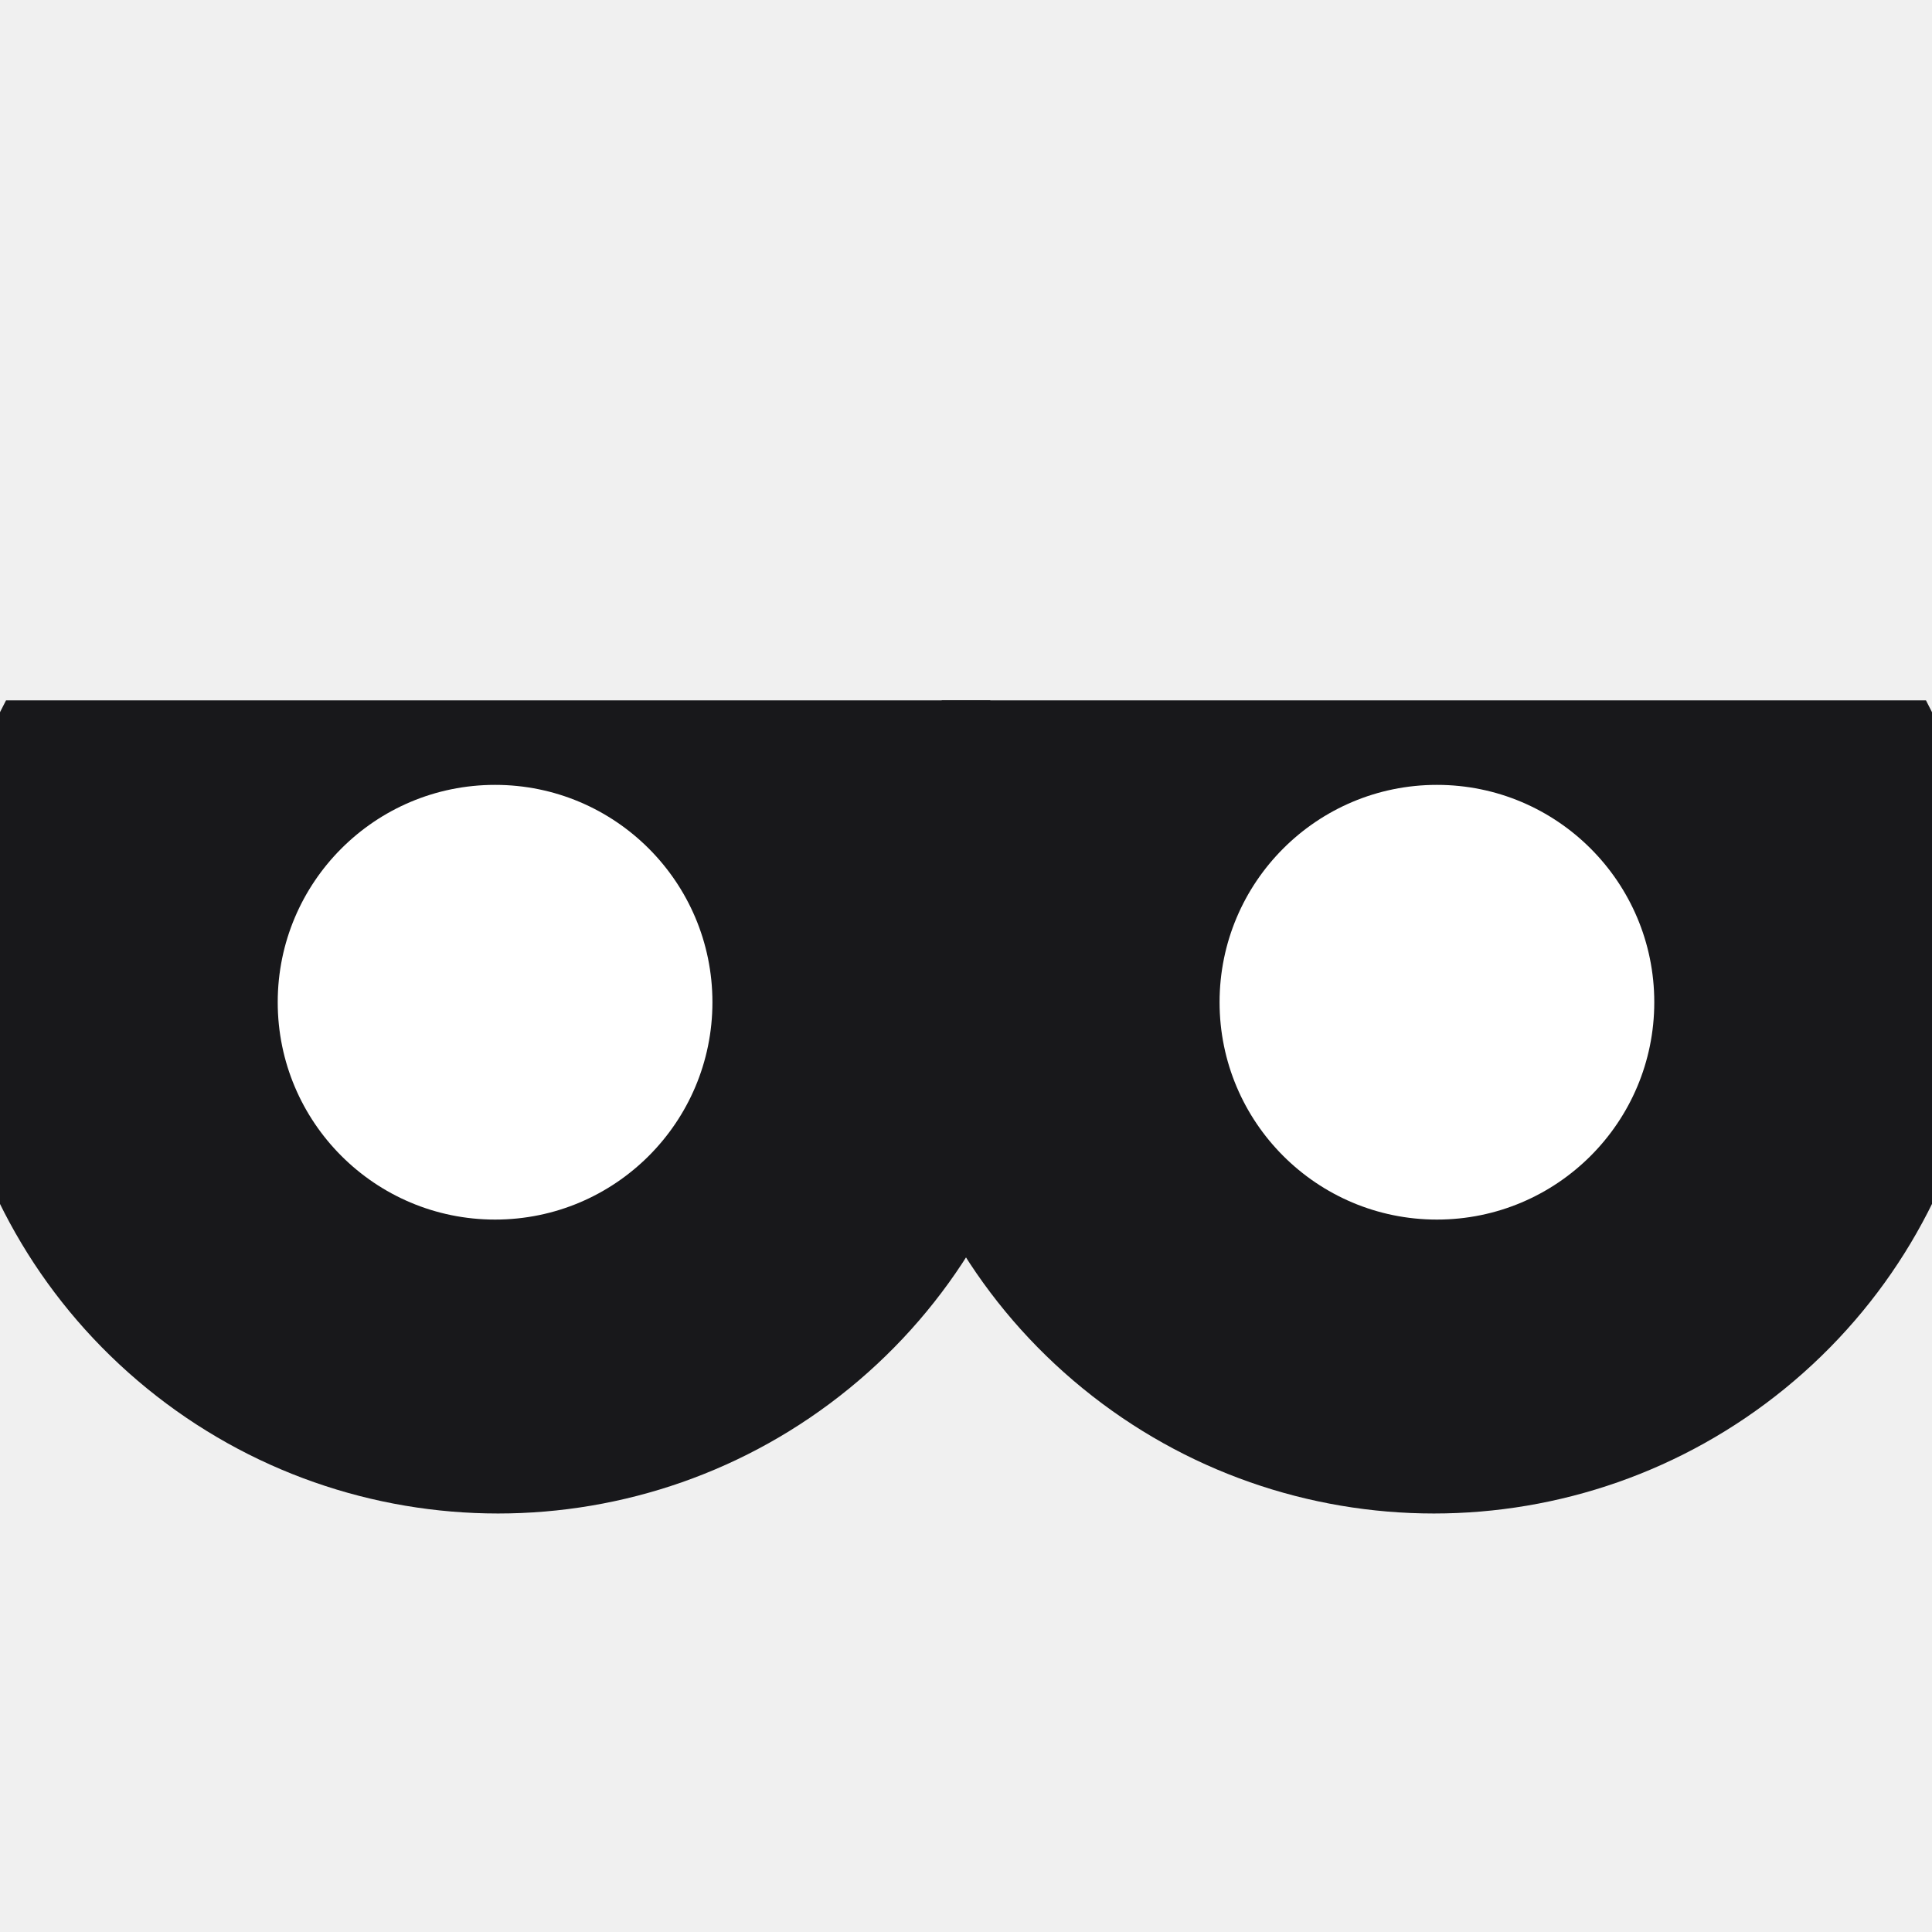
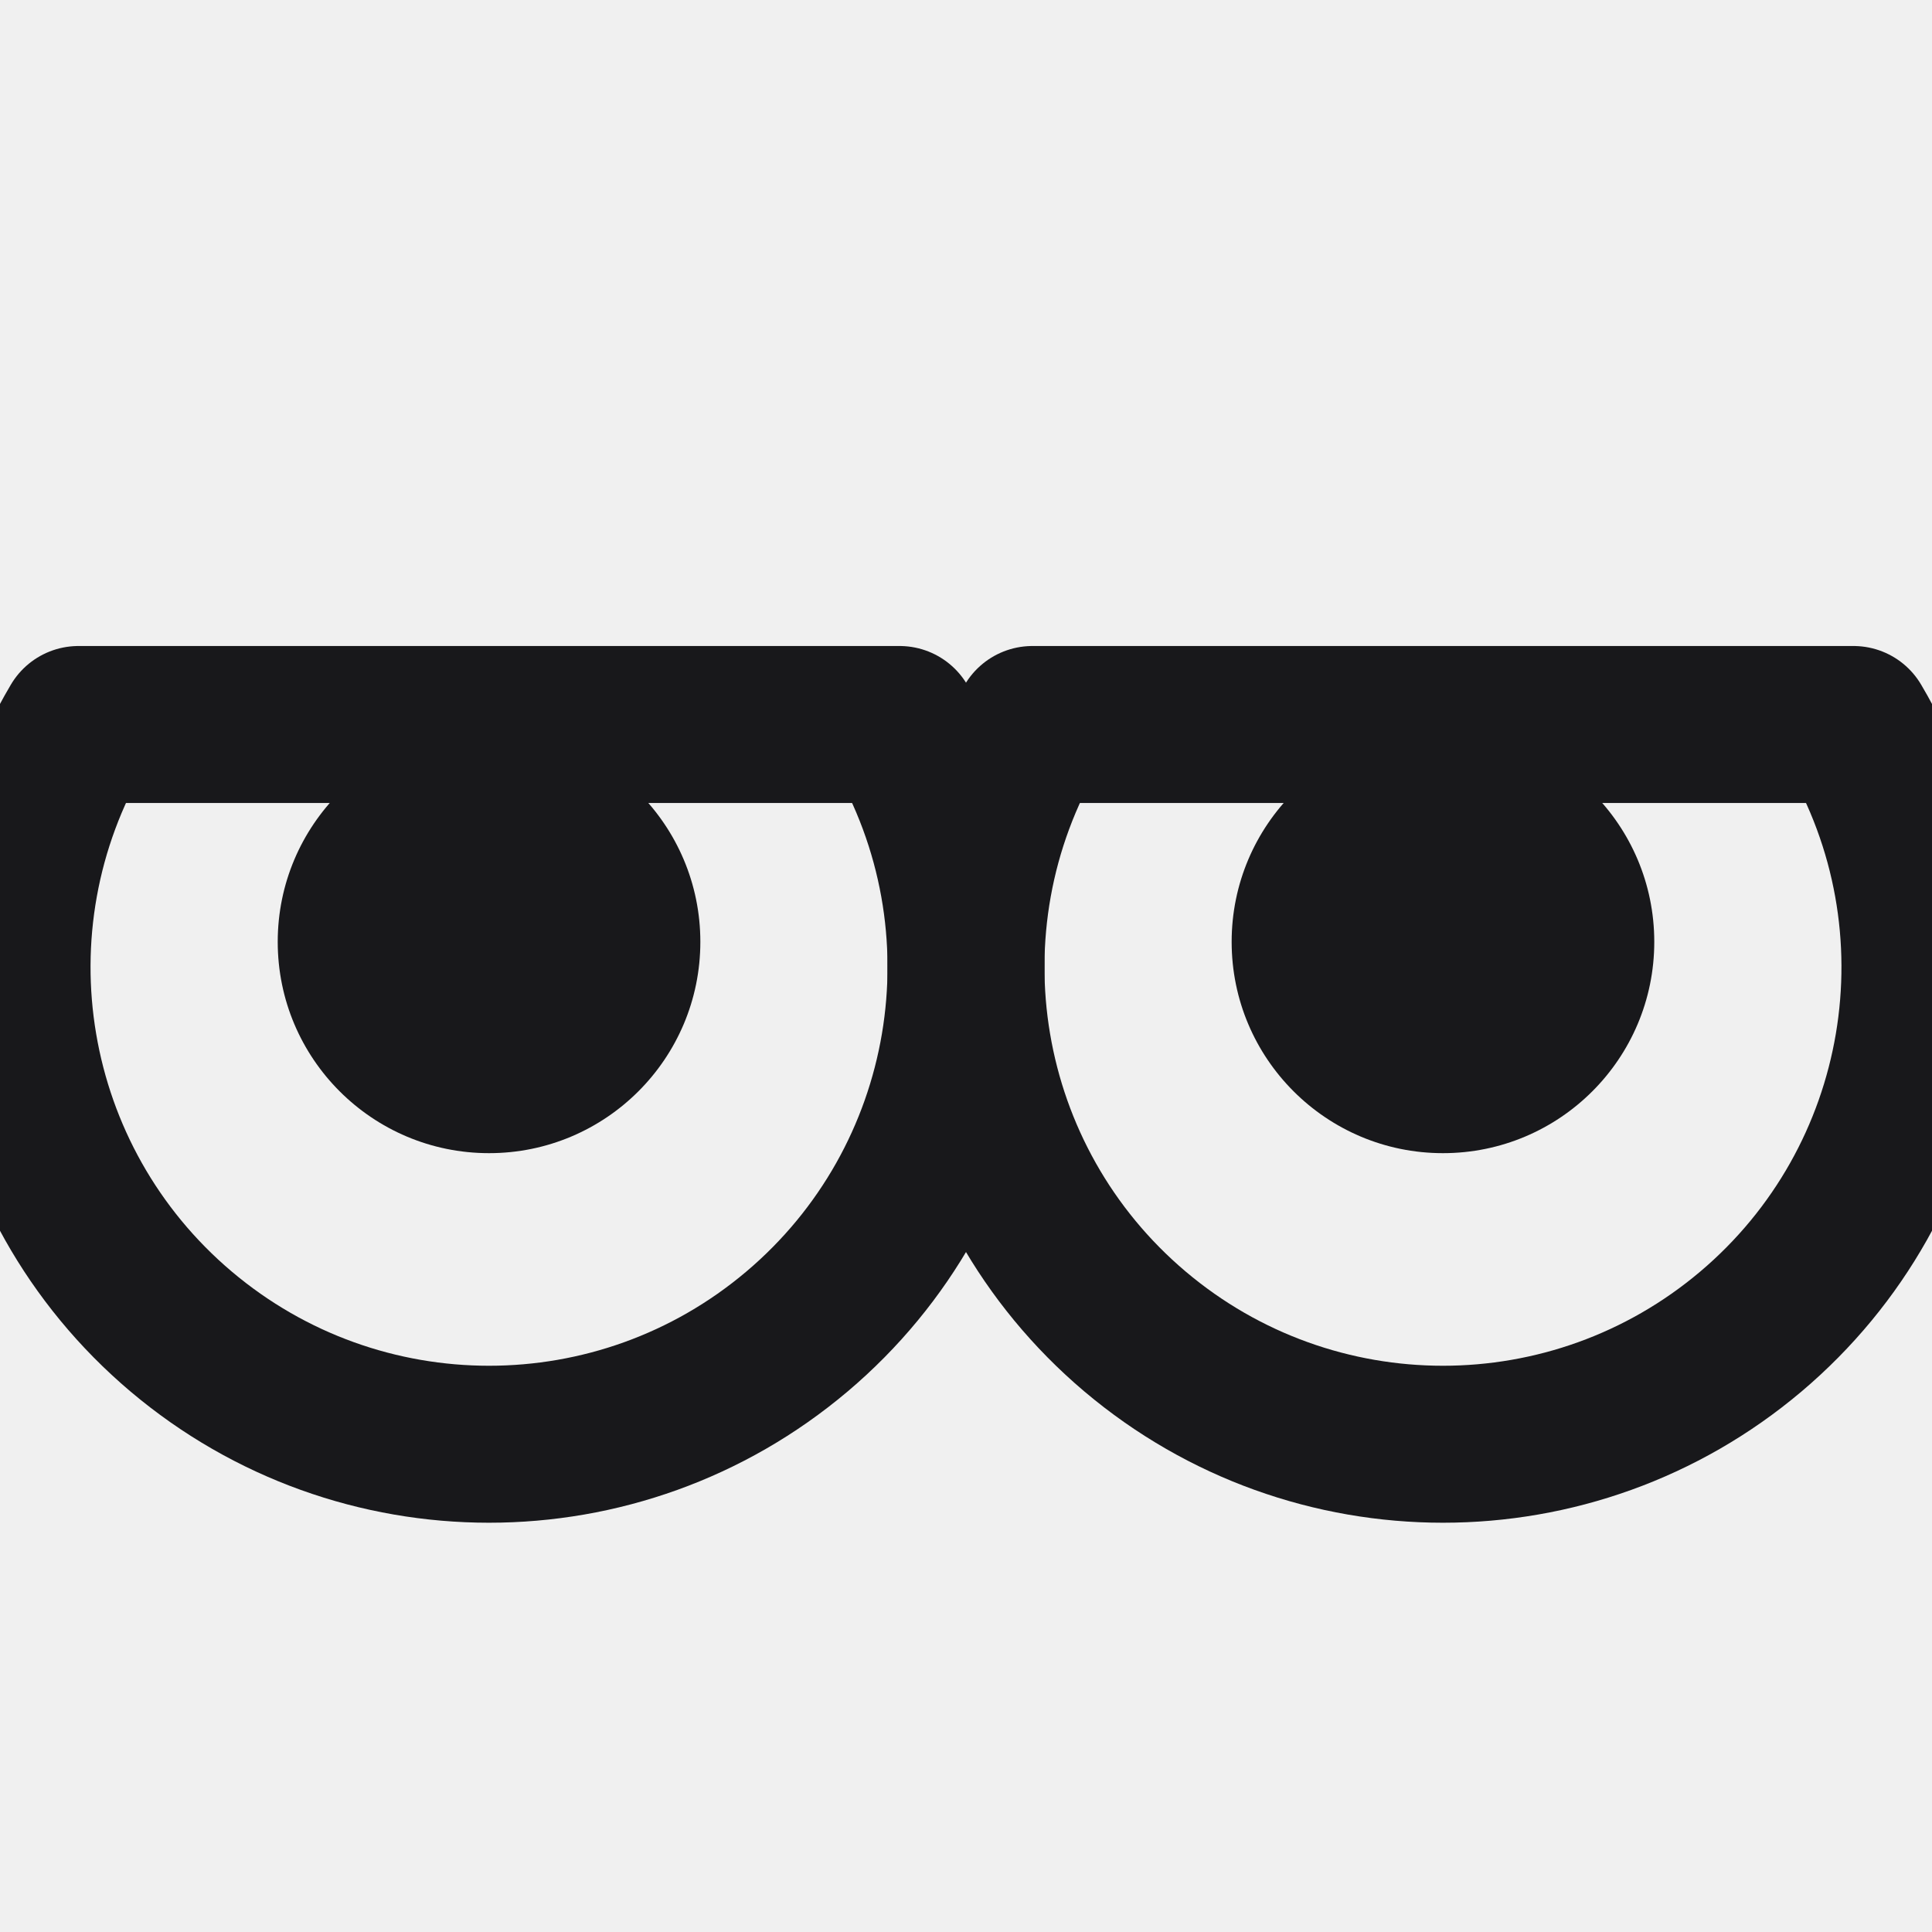
<svg xmlns="http://www.w3.org/2000/svg" viewBox="0 0 32 32">
  <style>
-     .eye { fill: #18181b; }
-     .pupil { fill: #ffffff; }
+     .lid { stroke: #18181b; fill: none; }
+     .pupil { fill: #18181b; }
    @media (prefers-color-scheme: dark) {
-       .eye { fill: #ffffff; }
-       .pupil { fill: #18181b; }
+       .lid { stroke: #ffffff; }
+       .pupil { fill: #ffffff; }
    }
  </style>
-   <path class="eye" d="M0.1 11.6 a9.2 9.2 0 1 0 16.3 0 z" />
-   <path class="eye" d="M15.6 11.6 a9.2 9.2 0 1 0 16.3 0 z" />
-   <circle class="pupil" cx="8.2" cy="16.6" r="3.6" />
-   <circle class="pupil" cx="23.8" cy="16.6" r="3.6" />
+   <path class="lid" d="M1.3 12 a7.9 7.9 0 1 0 13.6 0 z" stroke-width="2.6" stroke-linejoin="round" />
+   <path class="lid" d="M17.1 12 a7.9 7.9 0 1 0 13.6 0 z" stroke-width="2.6" stroke-linejoin="round" />
+   <circle class="pupil" cx="8.1" cy="15.6" r="3.5" />
+   <circle class="pupil" cx="23.9" cy="15.6" r="3.5" />
</svg>
